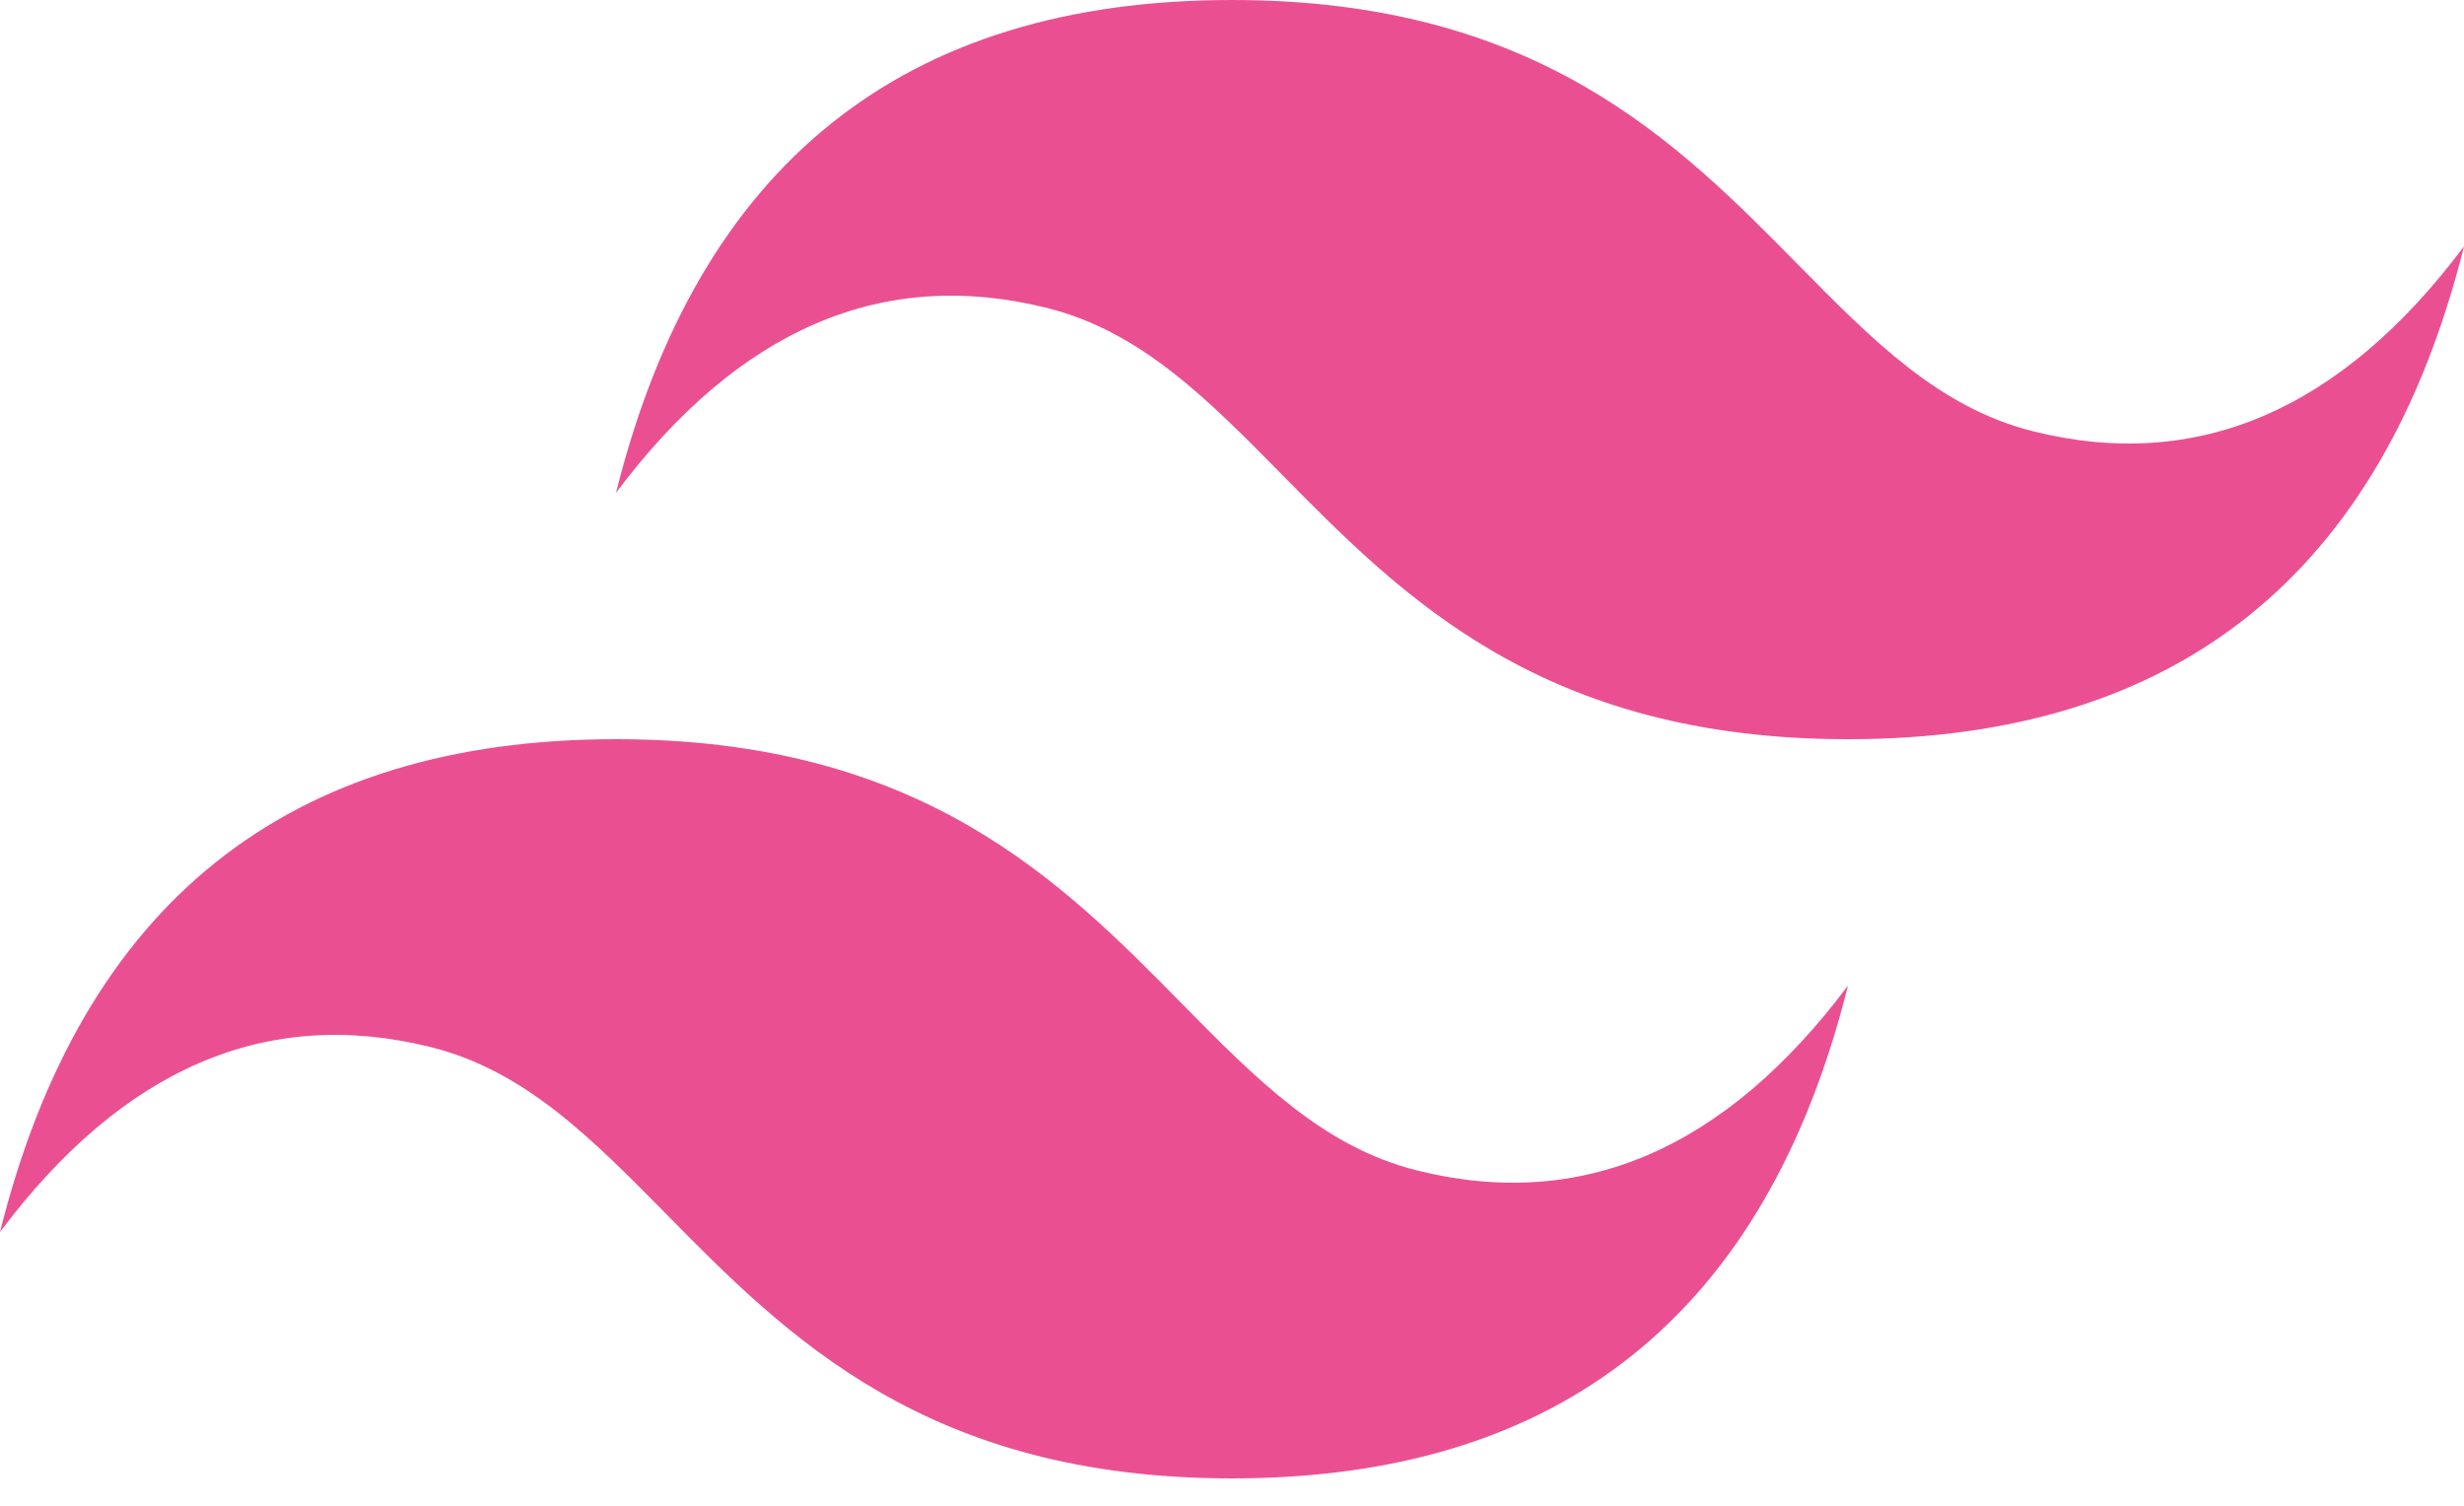
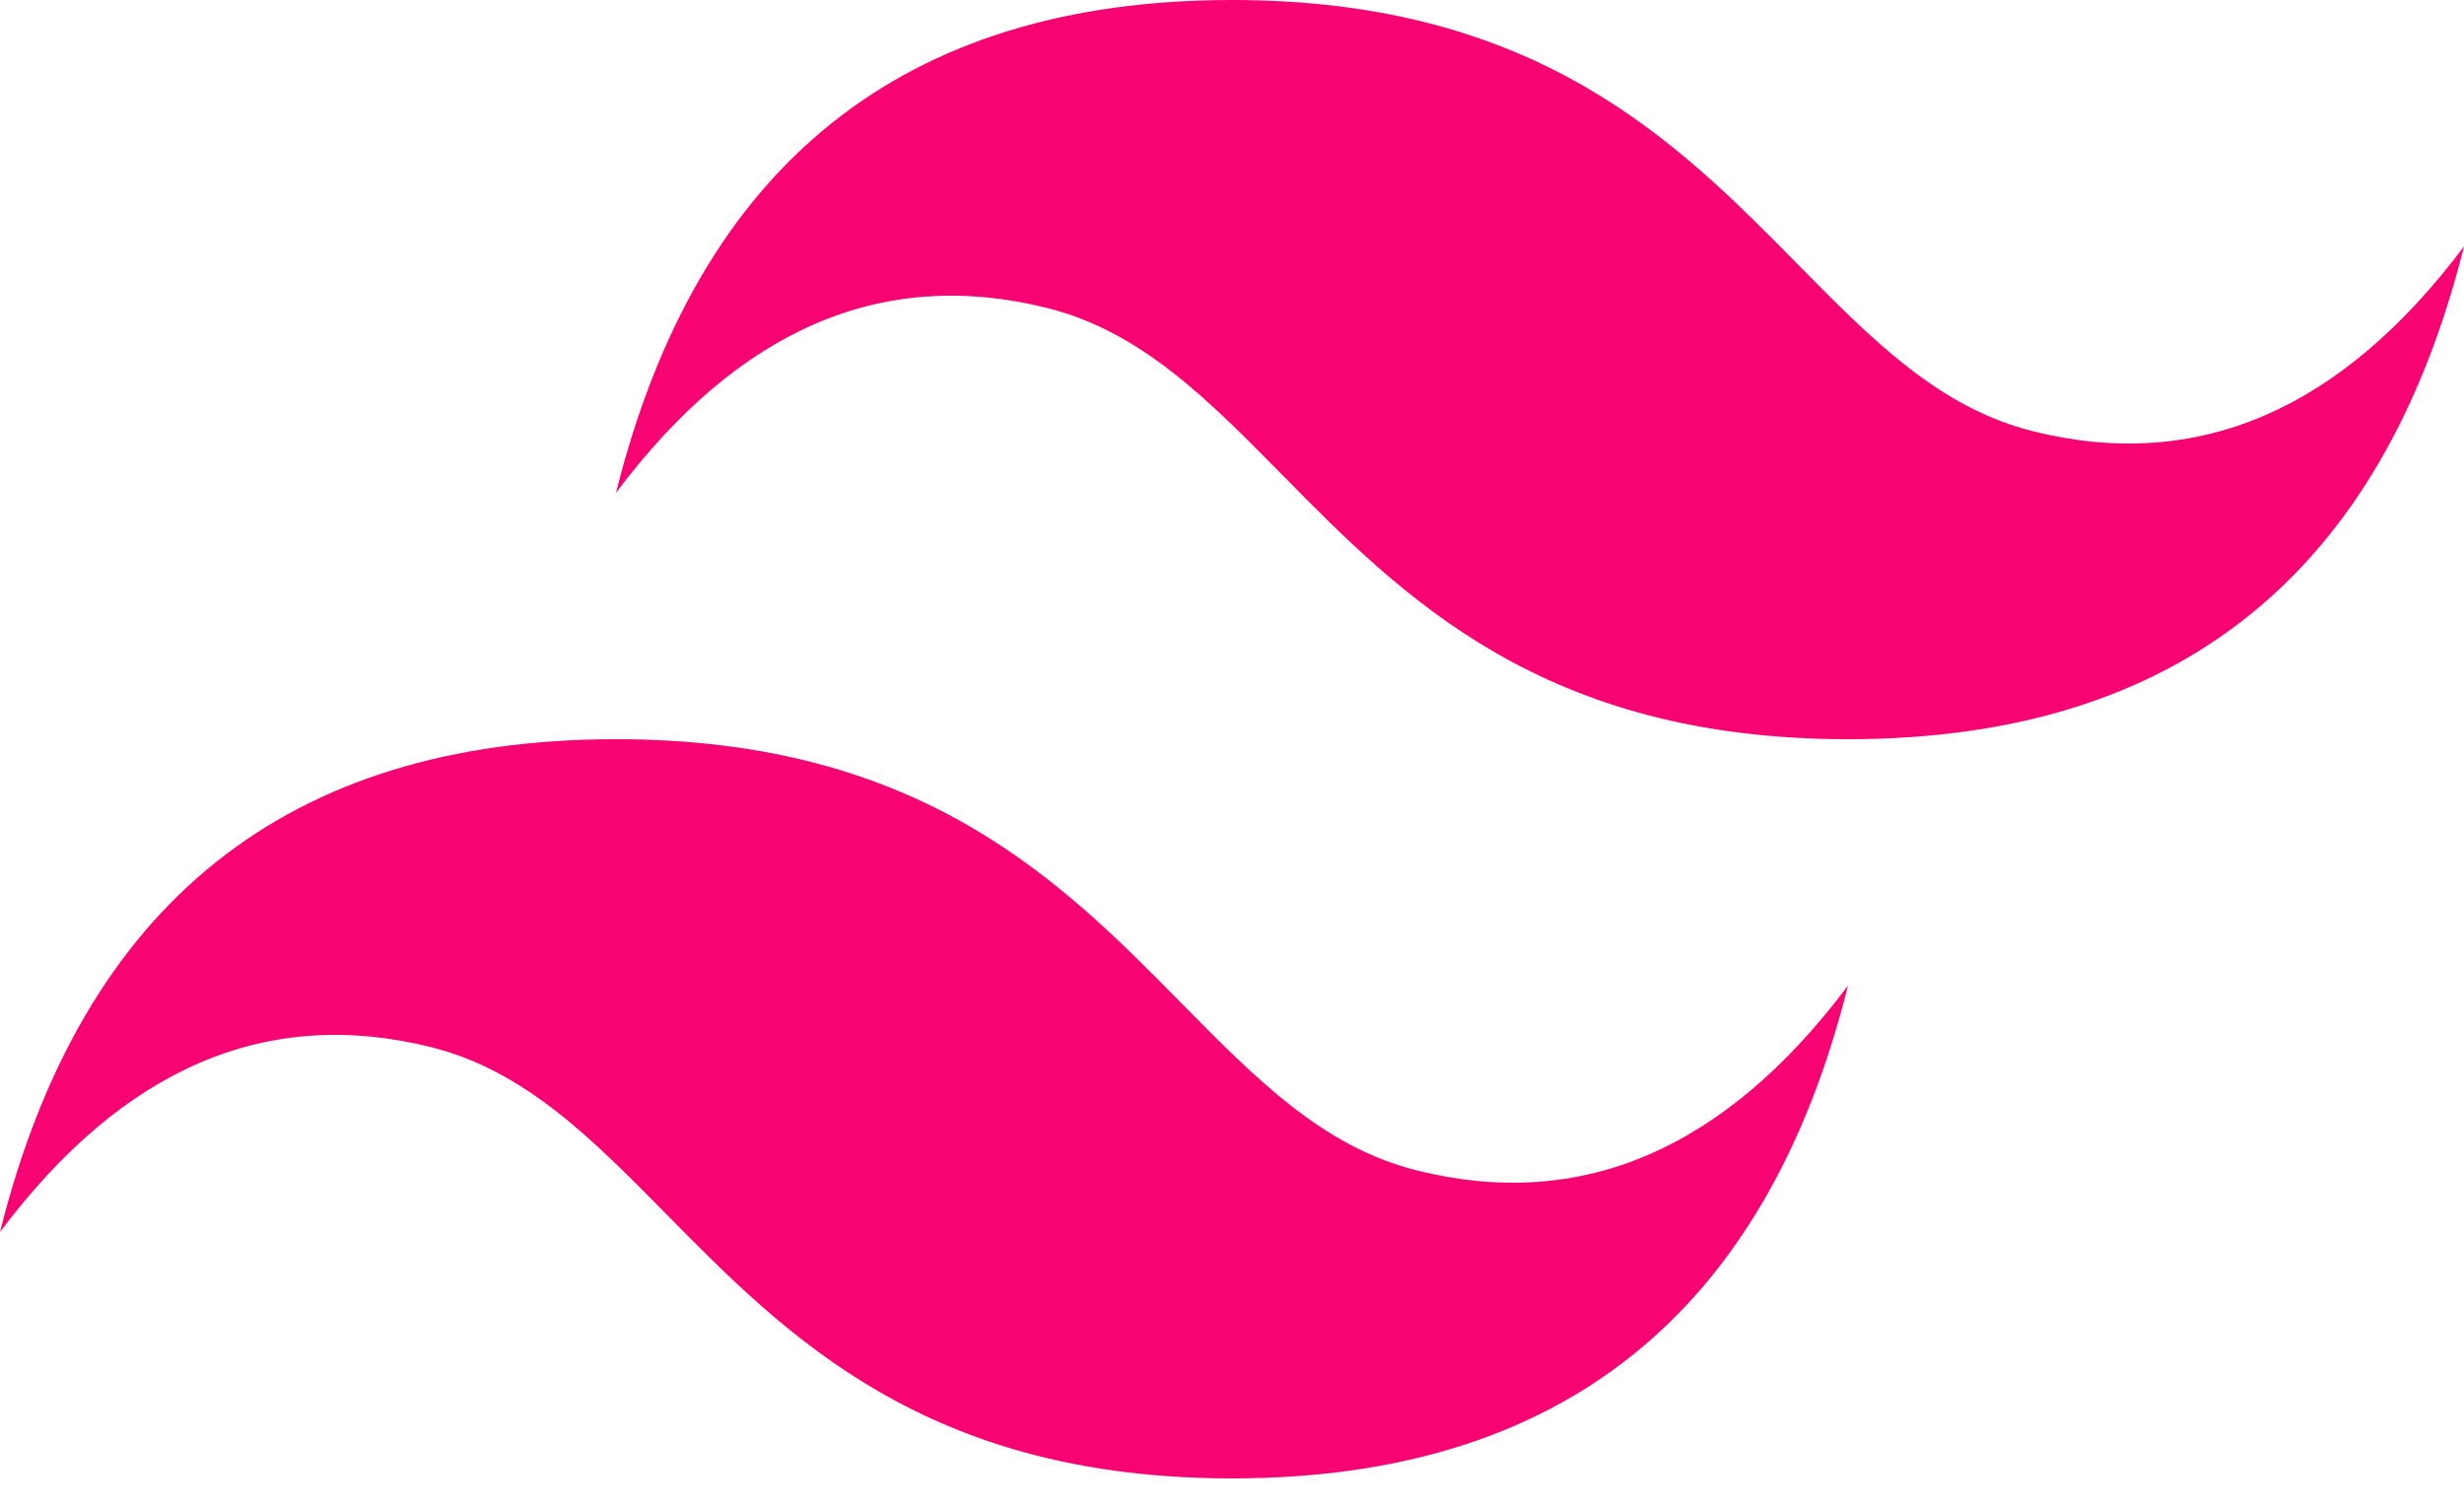
<svg xmlns="http://www.w3.org/2000/svg" fill="none" viewBox="0 0 54 33">
  <g clip-path="url(#prefix__clip0)">
-     <path fill="#EA5091" fill-rule="evenodd" d="M27 0c-7.2 0-11.7 3.6-13.5 10.8 2.7-3.6 5.85-4.95 9.45-4.05 2.054.513 3.522 2.004 5.147 3.653C30.744 13.09 33.808 16.2 40.5 16.2c7.2 0 11.7-3.6 13.5-10.8-2.7 3.6-5.85 4.95-9.45 4.05-2.054-.513-3.522-2.004-5.147-3.653C36.756 3.11 33.692 0 27 0zM13.5 16.2C6.3 16.2 1.8 19.8 0 27c2.7-3.6 5.85-4.95 9.45-4.05 2.054.514 3.522 2.004 5.147 3.653C17.244 29.29 20.308 32.4 27 32.4c7.2 0 11.7-3.6 13.5-10.8-2.7 3.6-5.85 4.95-9.45 4.05-2.054-.513-3.522-2.004-5.147-3.653C23.256 19.31 20.192 16.2 13.5 16.2z" clip-rule="evenodd" />
+     <path fill="#F80372" fill-rule="evenodd" d="M27 0c-7.2 0-11.7 3.6-13.5 10.8 2.7-3.6 5.85-4.95 9.45-4.05 2.054.513 3.522 2.004 5.147 3.653C30.744 13.09 33.808 16.2 40.5 16.2c7.2 0 11.7-3.6 13.5-10.8-2.7 3.6-5.85 4.95-9.45 4.05-2.054-.513-3.522-2.004-5.147-3.653C36.756 3.11 33.692 0 27 0zM13.5 16.2C6.3 16.2 1.8 19.8 0 27c2.7-3.6 5.85-4.95 9.45-4.05 2.054.514 3.522 2.004 5.147 3.653C17.244 29.29 20.308 32.4 27 32.4c7.2 0 11.7-3.6 13.5-10.8-2.7 3.6-5.85 4.95-9.45 4.05-2.054-.513-3.522-2.004-5.147-3.653C23.256 19.31 20.192 16.2 13.5 16.2z" clip-rule="evenodd" />
  </g>
  <defs>
    <clipPath id="prefix__clip0">
-       <path fill="#EA5091" d="M0 0h54v32.4H0z" />
+       <path fill="#F80372" d="M0 0h54v32.4H0z" />
    </clipPath>
  </defs>
</svg>
